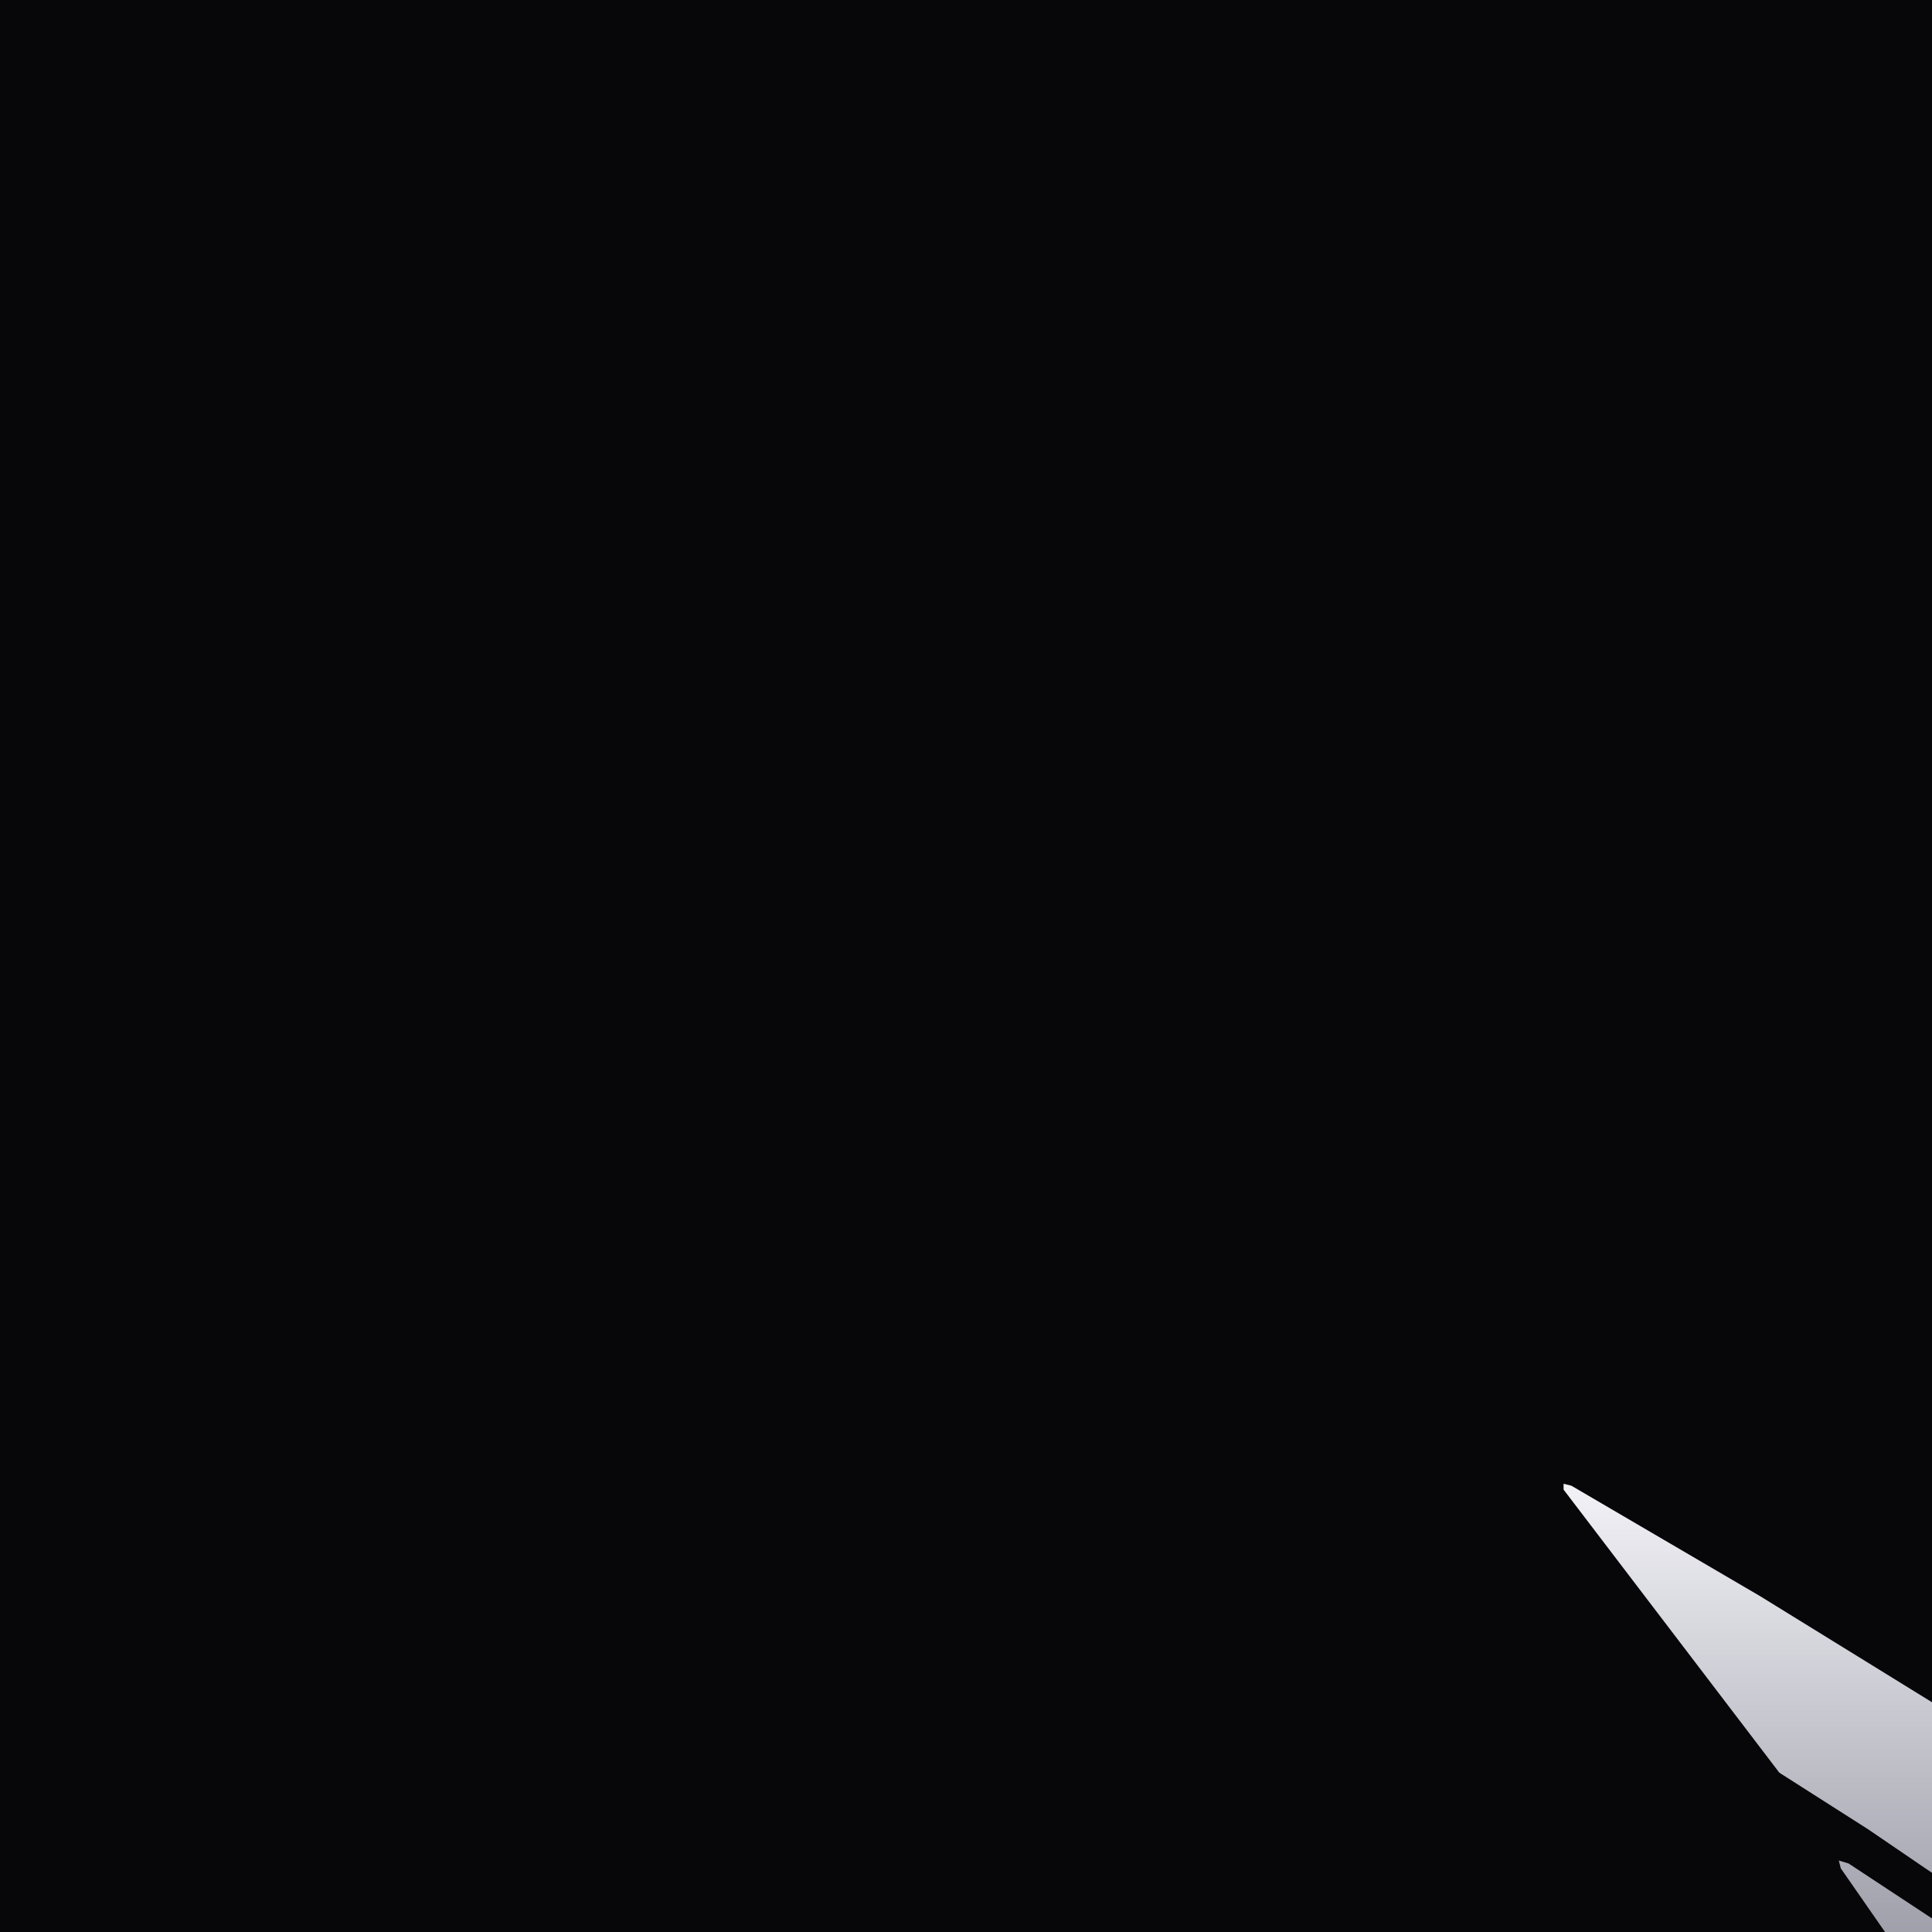
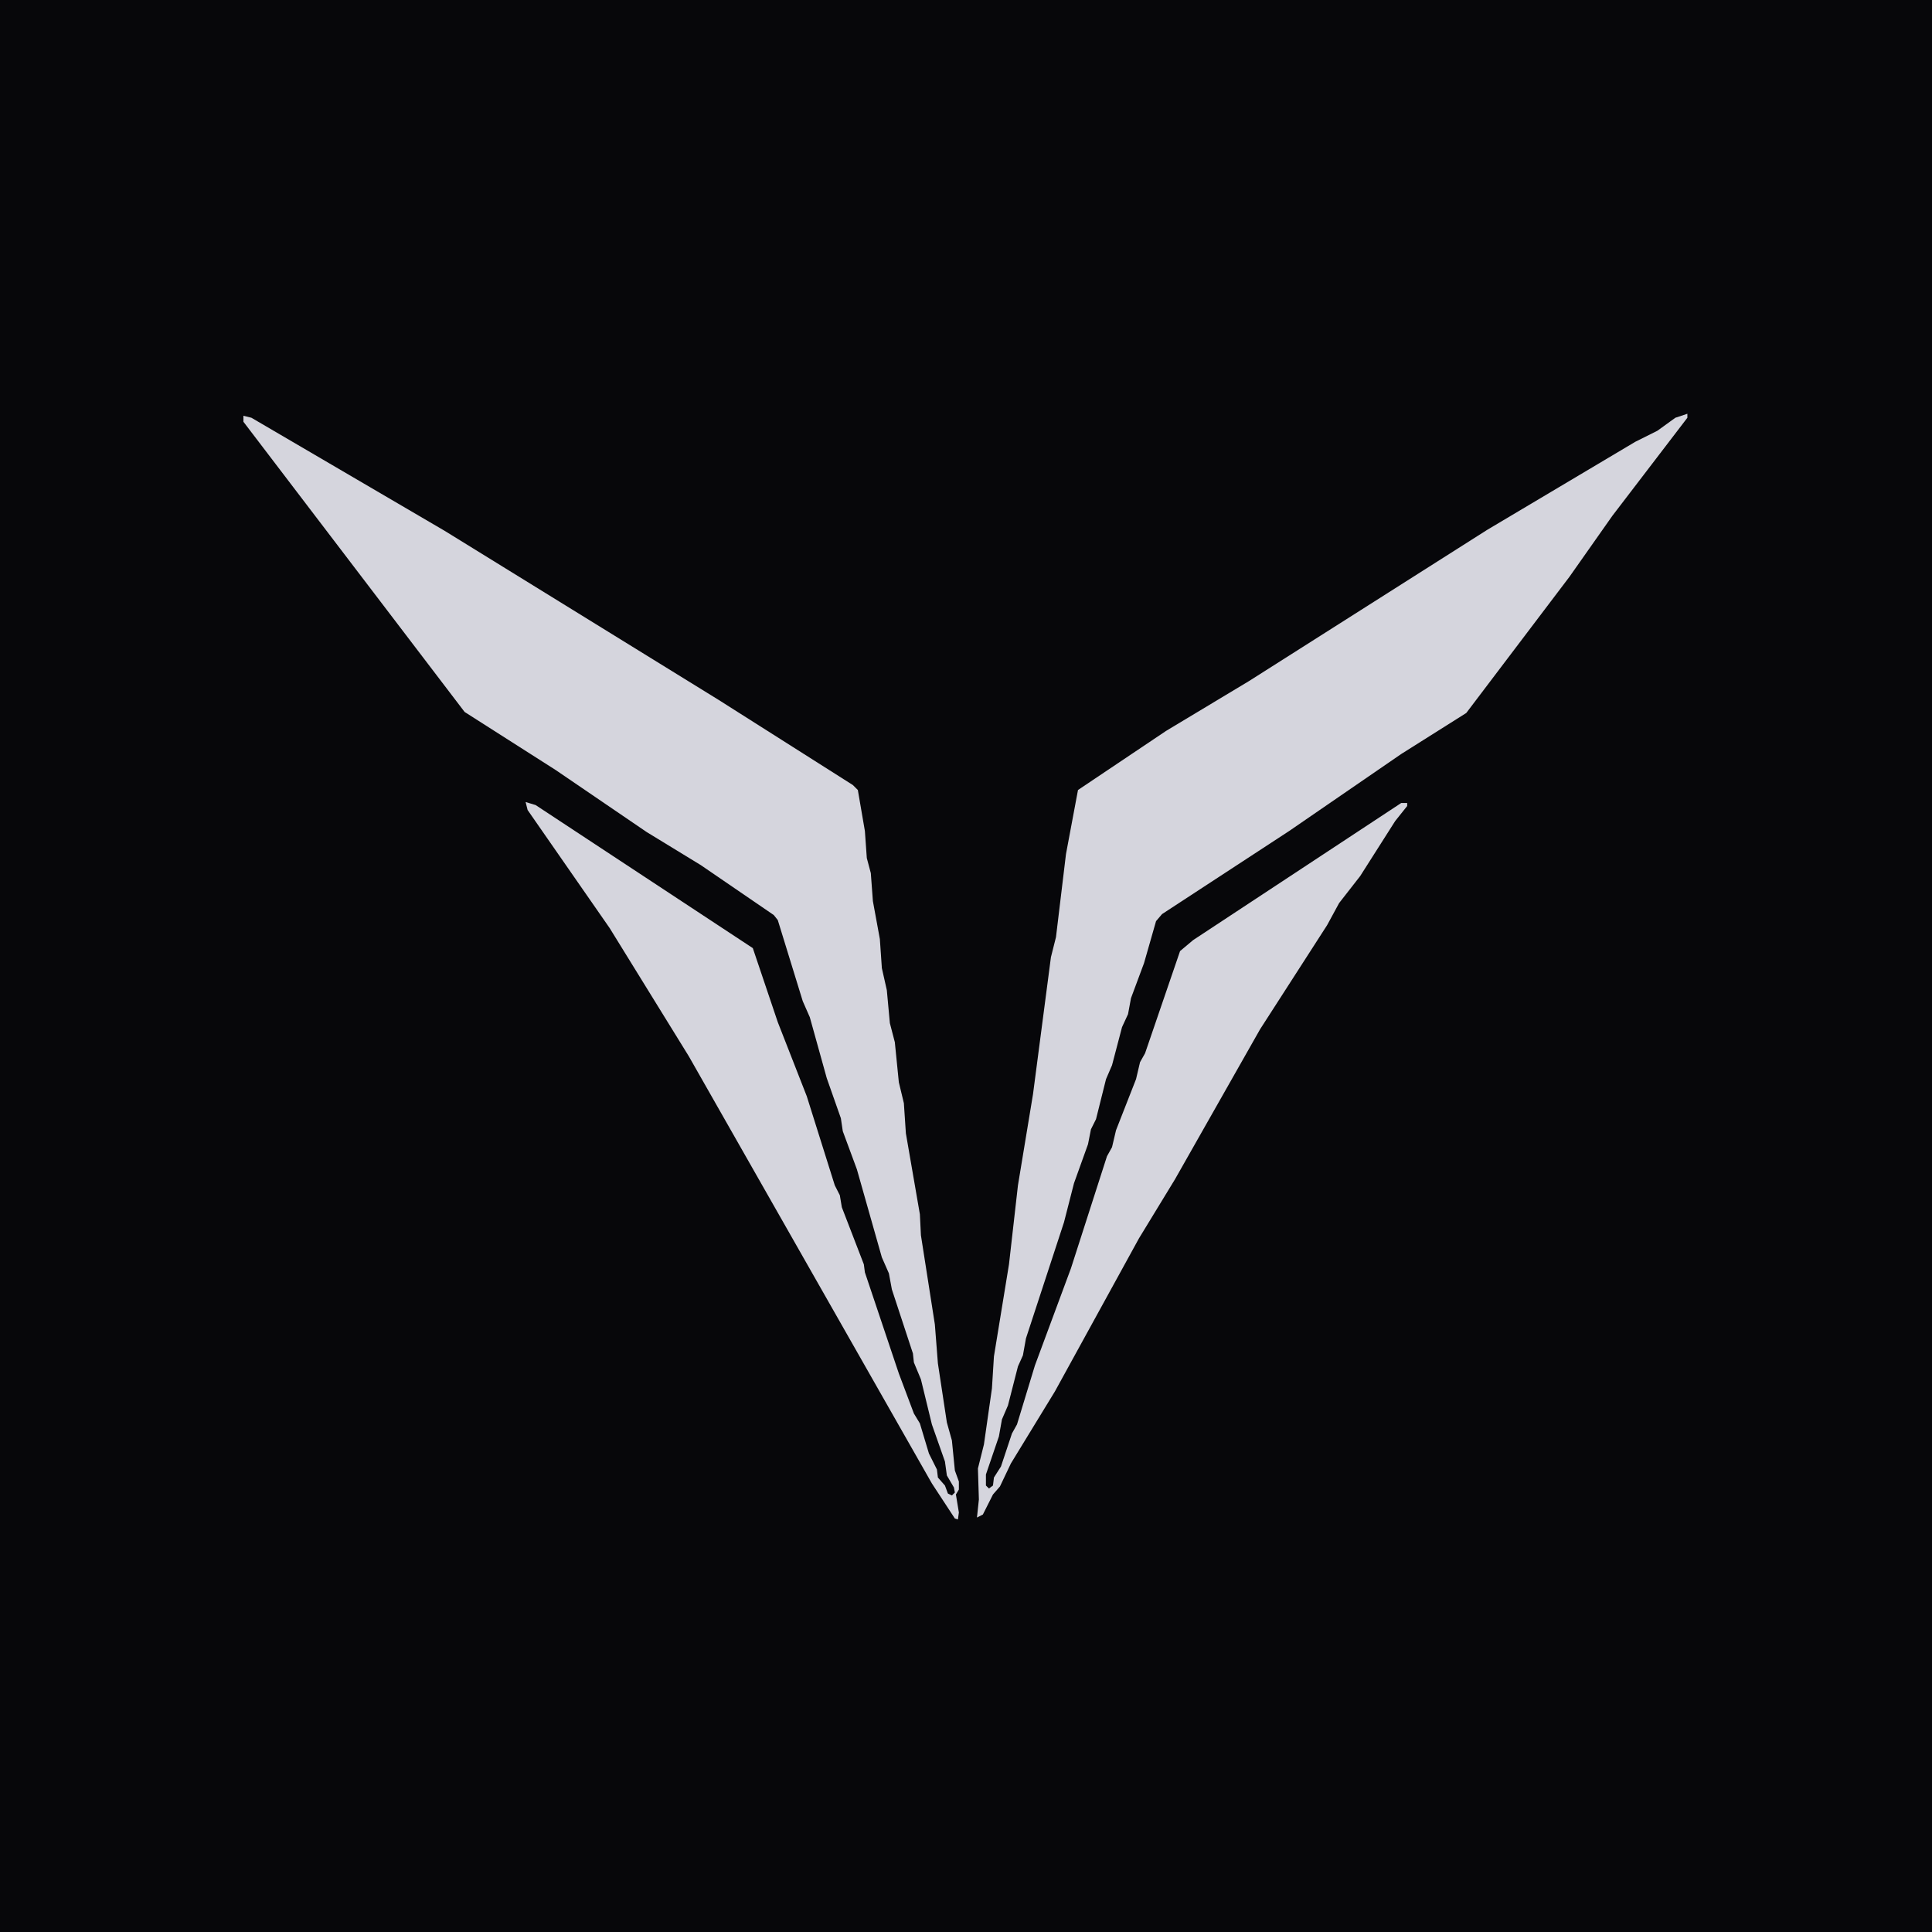
- <svg xmlns="http://www.w3.org/2000/svg" viewBox="0 0 48 48">
-   <rect width="48" height="48" fill="#07070A" />
-   <defs>
-     <linearGradient id="c" x1="0" y1="0" x2="0" y2="1">
-       <stop offset="0" stop-color="#F2F2F7" />
-       <stop offset="0.45" stop-color="#9A9AA6" />
-       <stop offset="0.78" stop-color="#7A7A88" />
-       <stop offset="1" stop-color="#6D4CFF" />
-     </linearGradient>
-   </defs>
-   <g transform="translate(6.4,8.2) scale(0.194)">
-     <path fill="url(#c)" fill-rule="evenodd" d="M167.25,147.75 L167.25,148.50 L194.88,184.75 L206.25,192.00 L217.62,199.75 L224.38,203.88 L233.50,210.12 L234.00,210.75 L237.12,220.88 L238.00,222.88 L240.12,230.50 L241.88,235.50 L242.12,237.12 L243.88,241.88 L247.00,252.88 L247.88,254.88 L248.25,256.88 L250.88,264.88 L251.00,266.00 L251.88,268.12 L253.25,273.75 L254.88,278.38 L255.12,280.12 L256.00,281.62 L256.12,282.25 L255.75,282.62 L255.25,282.38 L254.88,281.38 L254.00,280.38 L253.88,279.38 L252.88,277.38 L251.75,273.62 L251.00,272.38 L249.12,267.38 L244.88,254.75 L244.75,253.75 L242.00,246.62 L241.75,245.12 L241.12,243.88 L237.62,232.75 L234.00,223.50 L230.88,214.25 L203.75,196.38 L202.50,196.00 L202.75,197.00 L213.00,211.75 L222.88,227.75 L253.25,281.12 L256.12,285.50 L256.50,285.62 L256.62,284.75 L256.25,282.50 L256.62,281.88 L256.62,280.88 L256.12,279.50 L255.75,275.75 L255.12,273.50 L254.00,266.12 L253.62,261.25 L251.88,250.12 L251.75,247.50 L250.00,237.38 L249.75,233.62 L249.12,231.00 L248.62,226.00 L248.00,223.62 L247.62,219.50 L247.00,216.75 L246.75,213.12 L245.88,208.38 L245.62,204.88 L245.12,203.00 L244.88,199.62 L244.00,194.50 L243.38,193.88 L226.62,183.25 L192.38,162.12 L168.25,148.00Z M347.62,147.50 L346.12,148.00 L343.88,149.62 L341.12,151.00 L322.62,162.00 L292.88,180.88 L282.50,187.12 L271.50,194.50 L270.00,202.50 L268.75,212.88 L268.12,215.38 L265.88,232.50 L264.00,243.88 L262.88,253.75 L261.00,265.25 L260.75,269.25 L259.75,276.25 L259.00,279.25 L259.12,283.12 L258.88,285.38 L259.62,285.00 L260.88,282.50 L261.75,281.50 L263.12,278.62 L268.62,269.62 L279.12,250.50 L283.62,243.12 L294.25,224.38 L302.62,211.38 L304.12,208.62 L306.75,205.25 L311.12,198.38 L312.62,196.50 L312.62,196.12 L311.88,196.12 L285.88,213.25 L284.25,214.62 L279.88,227.38 L279.25,228.50 L278.75,230.62 L276.25,237.00 L275.75,239.12 L275.12,240.25 L270.62,254.25 L266.12,266.38 L263.88,273.75 L263.25,274.88 L261.88,279.00 L261.00,280.38 L260.88,281.38 L260.38,281.75 L260.00,281.38 L260.00,280.00 L261.62,275.25 L262.00,273.12 L262.75,271.38 L264.00,266.50 L264.62,265.12 L265.00,263.00 L269.75,248.50 L271.00,243.62 L272.75,238.75 L273.12,236.88 L273.75,235.62 L275.00,230.62 L275.75,228.88 L277.00,224.12 L277.75,222.50 L278.12,220.50 L279.75,216.12 L281.25,210.88 L282.00,210.00 L297.88,199.62 L311.88,190.00 L320.00,184.88 L332.88,167.88 L338.25,160.25 L347.62,148.00Z" />
+ <svg xmlns="http://www.w3.org/2000/svg" viewBox="0 0 64 64">
+   <rect width="64" height="64" fill="#07070A" />
+   <g transform="translate(-36.29 -25.41) scale(0.265193)">
+     <path fill="#D5D5DD" fill-rule="evenodd" d="M167.25,147.75 L167.25,148.50 L194.88,184.75 L206.25,192.00 L217.62,199.75 L224.38,203.88 L233.50,210.12 L234.00,210.75 L237.12,220.88 L238.00,222.88 L240.12,230.50 L241.88,235.50 L242.12,237.12 L243.88,241.88 L247.00,252.88 L247.88,254.88 L248.25,256.88 L250.88,264.88 L251.00,266.00 L251.88,268.12 L253.25,273.75 L254.88,278.38 L255.12,280.12 L256.00,281.62 L256.12,282.25 L255.75,282.62 L255.25,282.38 L254.88,281.38 L254.00,280.38 L253.88,279.38 L252.88,277.38 L251.75,273.62 L251.00,272.38 L249.12,267.38 L244.88,254.75 L244.75,253.75 L242.00,246.62 L241.75,245.12 L241.12,243.88 L237.62,232.75 L234.00,223.50 L230.88,214.25 L203.75,196.38 L202.50,196.00 L202.75,197.00 L213.00,211.75 L222.88,227.75 L253.25,281.12 L256.12,285.50 L256.50,285.62 L256.62,284.75 L256.25,282.50 L256.62,281.88 L256.62,280.88 L256.12,279.50 L255.75,275.75 L255.12,273.50 L254.00,266.12 L253.62,261.25 L251.88,250.12 L251.75,247.50 L250.00,237.38 L249.75,233.62 L249.12,231.00 L248.62,226.00 L248.00,223.62 L247.62,219.50 L247.00,216.75 L246.75,213.12 L245.88,208.38 L245.62,204.88 L245.12,203.00 L244.88,199.62 L244.00,194.50 L243.38,193.88 L226.62,183.25 L192.38,162.12 L168.25,148.00Z M347.62,147.50 L346.12,148.00 L343.88,149.62 L341.12,151.00 L322.62,162.00 L292.88,180.88 L282.50,187.12 L271.50,194.50 L270.00,202.50 L268.75,212.88 L268.12,215.38 L265.88,232.50 L264.00,243.88 L262.88,253.75 L261.00,265.25 L260.75,269.25 L259.75,276.25 L259.00,279.25 L259.12,283.12 L258.88,285.38 L259.62,285.00 L260.88,282.50 L261.75,281.50 L263.12,278.62 L268.62,269.62 L279.12,250.50 L283.62,243.12 L294.25,224.38 L302.62,211.38 L304.12,208.62 L306.75,205.25 L311.12,198.38 L312.62,196.50 L312.62,196.12 L311.88,196.12 L285.88,213.25 L284.25,214.62 L279.88,227.38 L279.25,228.50 L278.75,230.62 L276.25,237.00 L275.75,239.12 L275.12,240.25 L270.62,254.25 L266.12,266.38 L263.88,273.75 L263.25,274.88 L261.88,279.00 L261.00,280.38 L260.88,281.38 L260.38,281.75 L260.00,281.38 L260.00,280.00 L261.62,275.25 L262.00,273.12 L262.75,271.38 L264.00,266.50 L264.62,265.12 L265.00,263.00 L269.75,248.50 L271.00,243.62 L272.75,238.75 L273.12,236.88 L273.75,235.62 L275.00,230.62 L275.75,228.88 L277.00,224.12 L277.75,222.50 L278.12,220.50 L279.75,216.12 L281.25,210.88 L282.00,210.00 L297.88,199.62 L311.88,190.00 L320.00,184.88 L332.88,167.88 L338.25,160.25 L347.62,148.00Z" />
  </g>
</svg>
